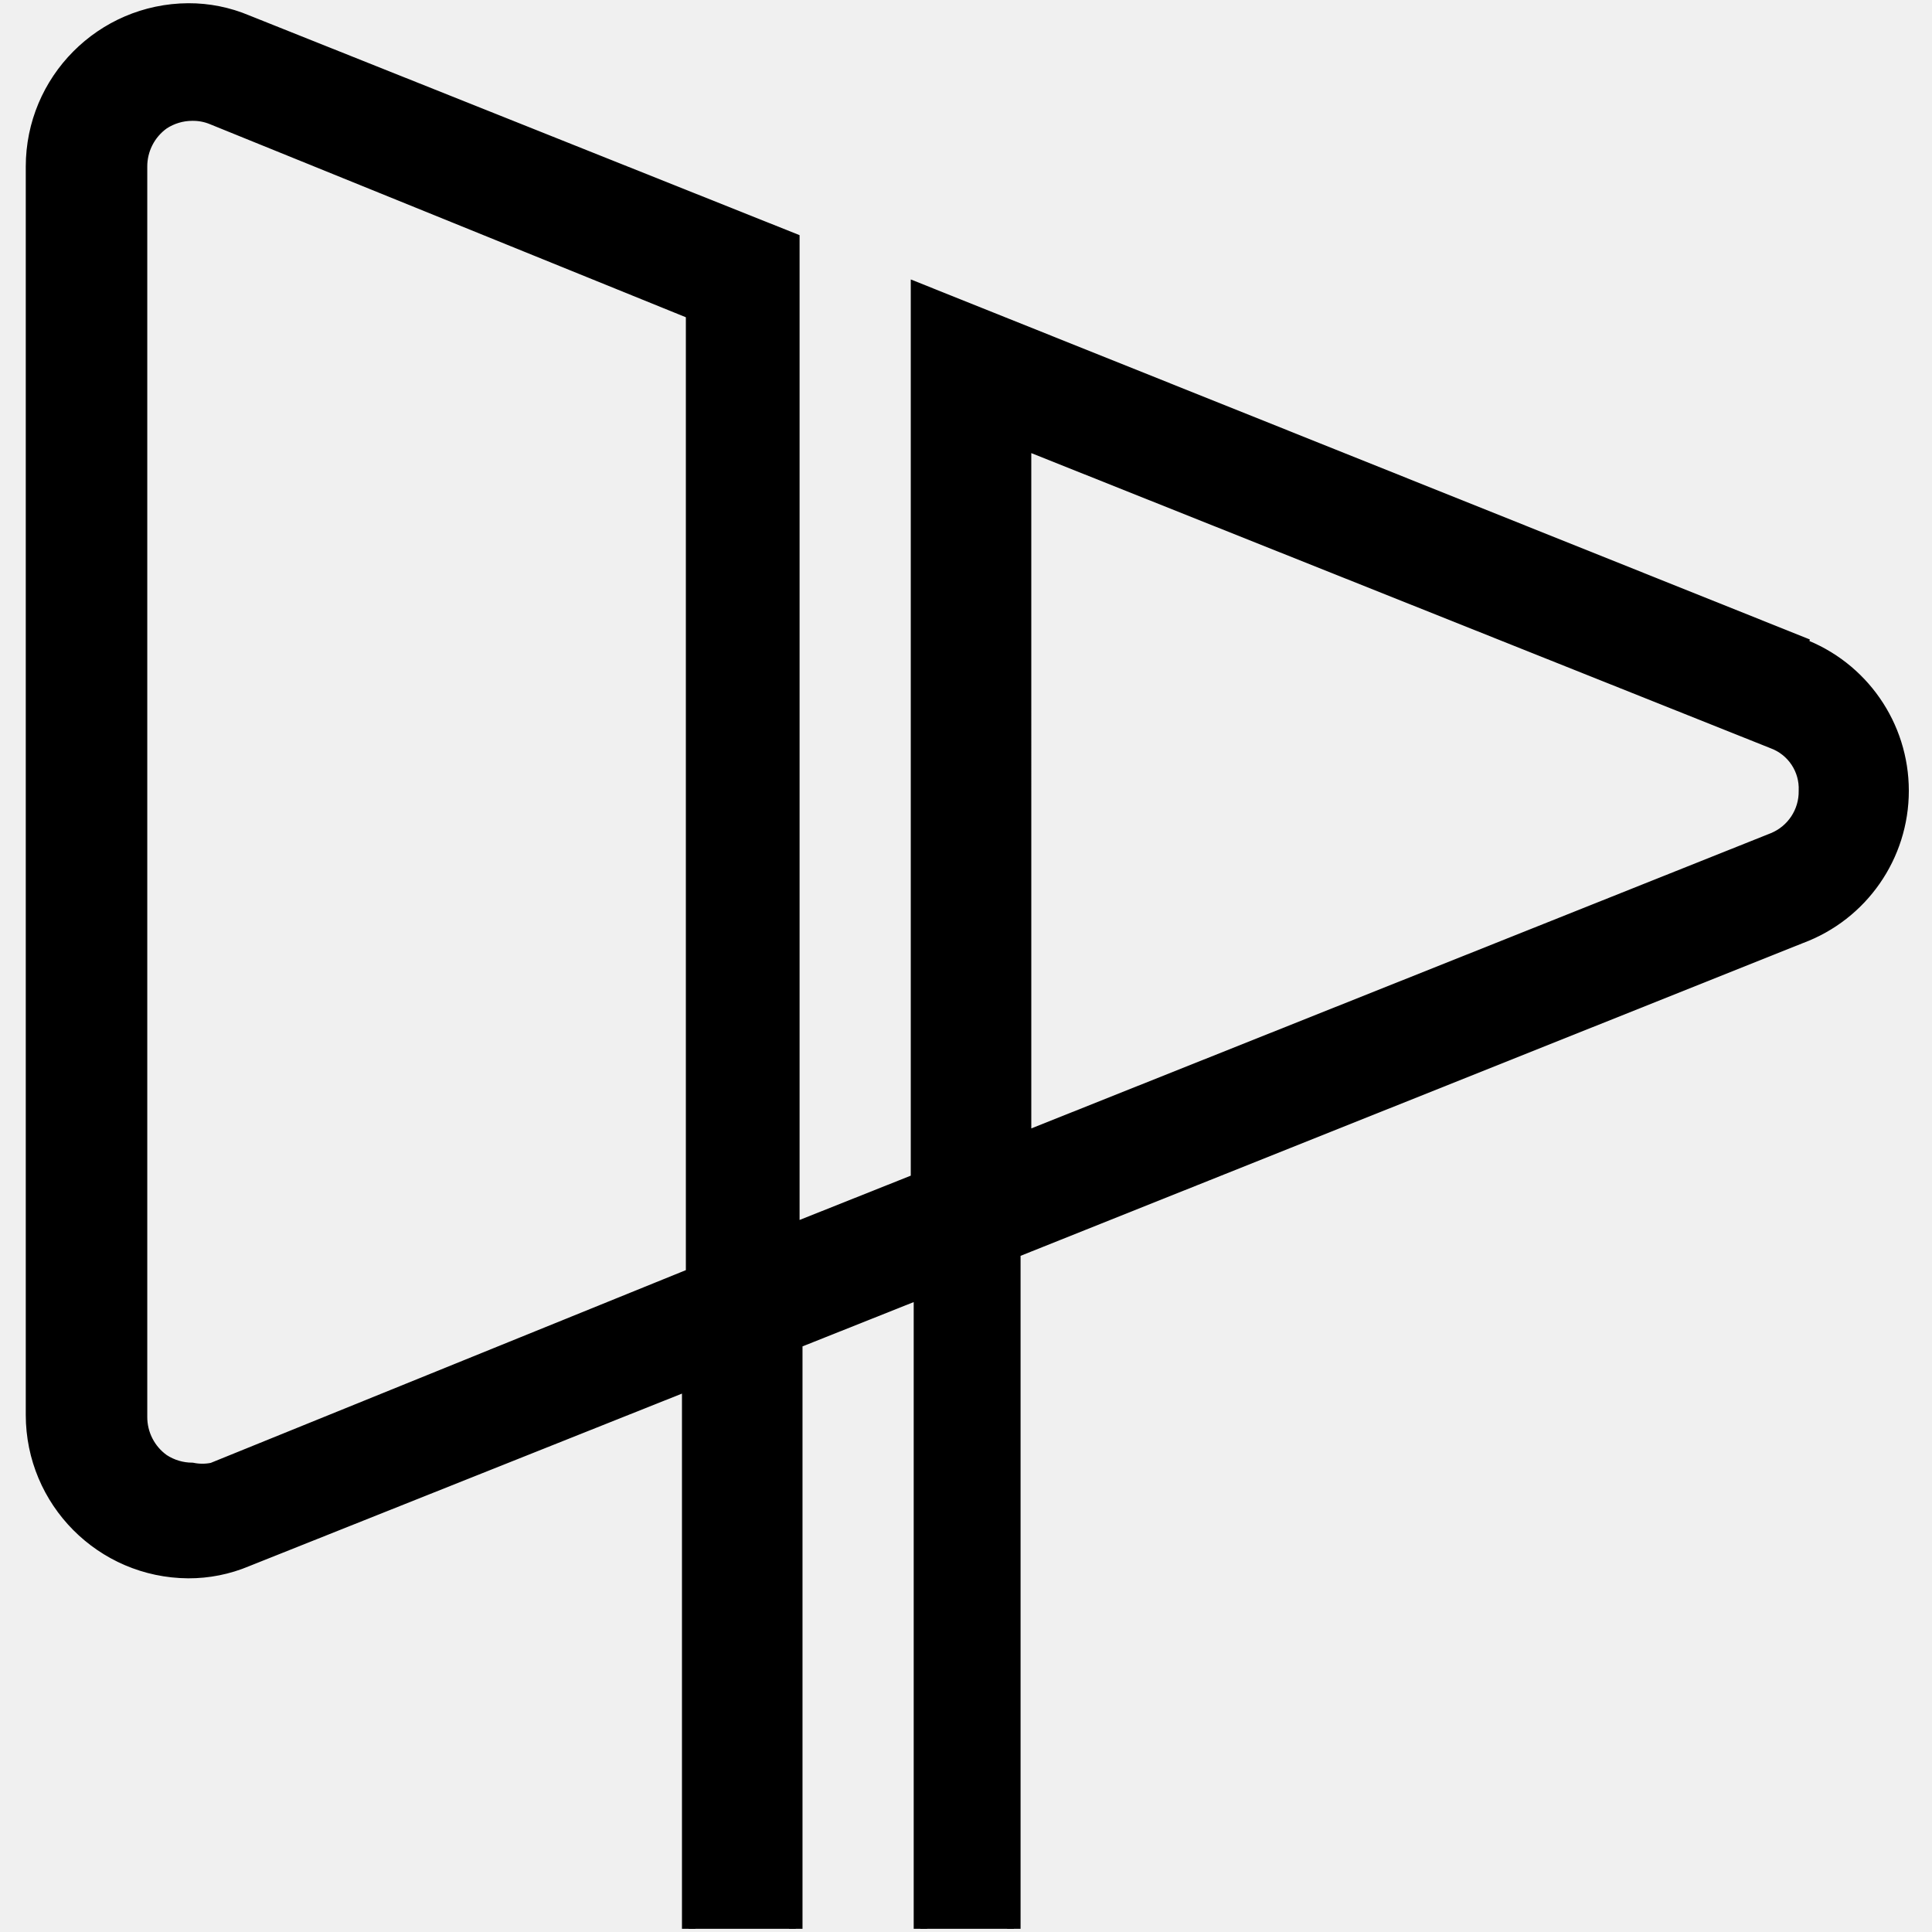
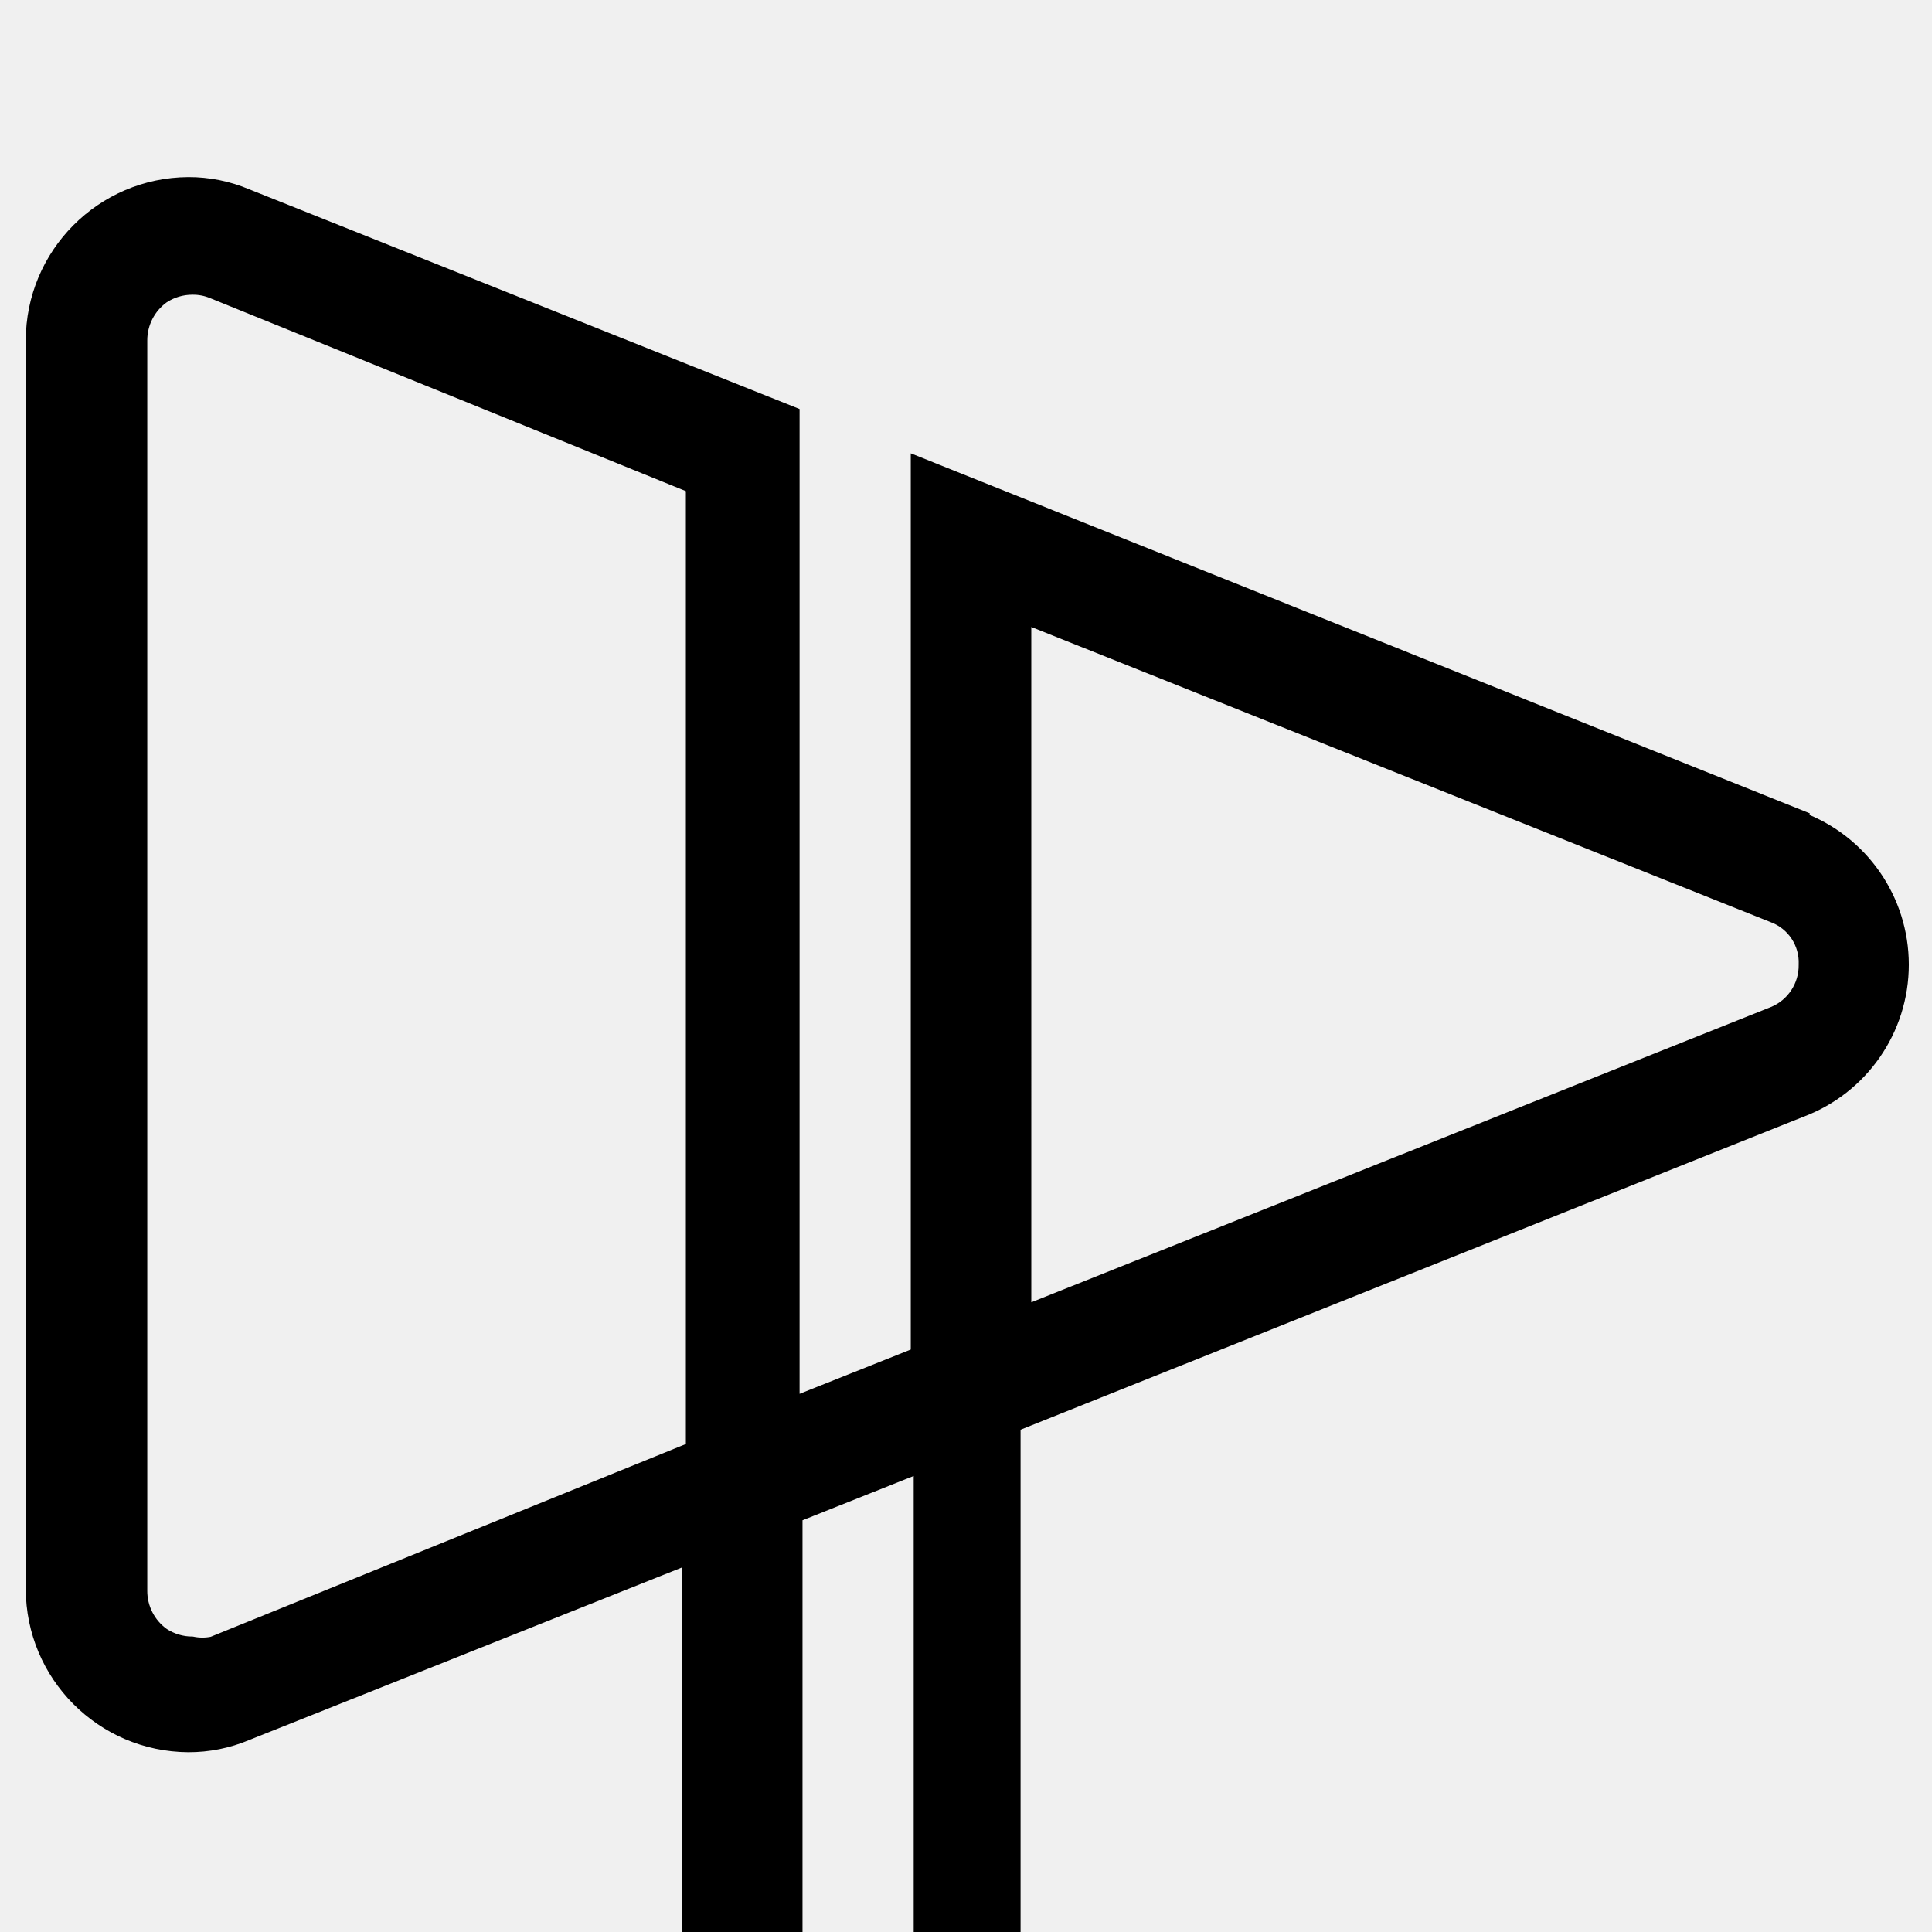
<svg xmlns="http://www.w3.org/2000/svg" width="600" height="600">
  <defs id="defs68">
    <style id="style66">.cls-1{fill:#fff;}.cls-2{fill:none;stroke:#000;stroke-miterlimit:10;}</style>
    <clipPath clipPathUnits="userSpaceOnUse" id="clipPath99">
      <rect style="fill:none;stroke:#000000" id="rect101" width="169.409" height="169.409" x="162.085" y="0.952" />
    </clipPath>
+     <clipPath clipPathUnits="userSpaceOnUse" id="clipPath27">
+       <rect style="fill:none;stroke:#000000;stroke-width:0.479" id="rect29" width="287.694" height="287.694" x="176.062" y="0.621" />
+     </clipPath>
  </defs>
  <g id="g73">
    <rect fill="none" id="canvas_background" height="502" width="502" y="-1" x="-1" />
  </g>
-   <g id="g78" transform="matrix(2.085548,0,0,2.085548,-367.1867,-55.29503)">
+   <g id="g78" transform="matrix(2.085548,0,0,2.085548,-367.1867,-1.295034)" clip-path="url(#clipPath27)">
    <path stroke="#000000" id="svg_19" d="m 312.547,74.829 -66.255,-26.531 v 66.328 l -9.279,3.697 V 44.601 L 196.346,28.363 a 11.091,11.091 0 0 0 -4.349,-0.87 11.671,11.671 0 0 0 -11.598,11.671 v 92.932 a 11.671,11.671 0 0 0 11.598,11.671 11.091,11.091 0 0 0 4.349,-0.87 l 32.91,-13.121 v 113.374 l -0.58,0.507 a 12.396,12.396 0 0 0 -6.017,8.481 v 181.731 l 4.204,26.386 a 14.498,14.498 0 0 0 14.498,12.251 14.498,14.498 0 0 0 14.498,-12.396 l 4.204,-26.459 V 251.92 c 0,-3.769 -3.552,-6.379 -5.944,-8.264 l -0.652,-0.507 V 119.917 L 312.039,96.503 a 11.598,11.598 0 0 0 0,-21.747 z m -118.738,-39.289 35.737,14.498 v 71.62 l -35.737,14.498 a 3.769,3.769 0 0 1 -1.522,0 v 0 a 3.987,3.987 0 0 1 -2.175,-0.652 3.987,3.987 0 0 1 -1.667,-3.262 V 39.164 a 3.987,3.987 0 0 1 1.667,-3.262 3.987,3.987 0 0 1 2.175,-0.652 3.769,3.769 0 0 1 1.522,0.29 z m 53.207,211.524 0.652,0.58 a 18.557,18.557 0 0 0 2.465,2.102 l 3.045,2.392 v 181.224 l -4.059,25.734 a 7.249,7.249 0 0 1 -14.498,0 l -4.059,-25.516 V 252.645 a 15.15,15.15 0 0 1 3.117,-2.9 36.245,36.245 0 0 0 2.9,-2.537 l 0.652,-0.652 V 126.659 l 9.279,-3.697 V 245.614 Z M 254.265,59.751 310.01,82.005 a 3.697,3.697 0 0 1 2.392,3.624 3.842,3.842 0 0 1 -2.392,3.624 l -55.744,22.254 z" class="cls-1" style="fill:#000000" clip-path="url(#clipPath99)" transform="matrix(2,0,0,2,-179.8984,-26.99292)" />
  </g>
</svg>
